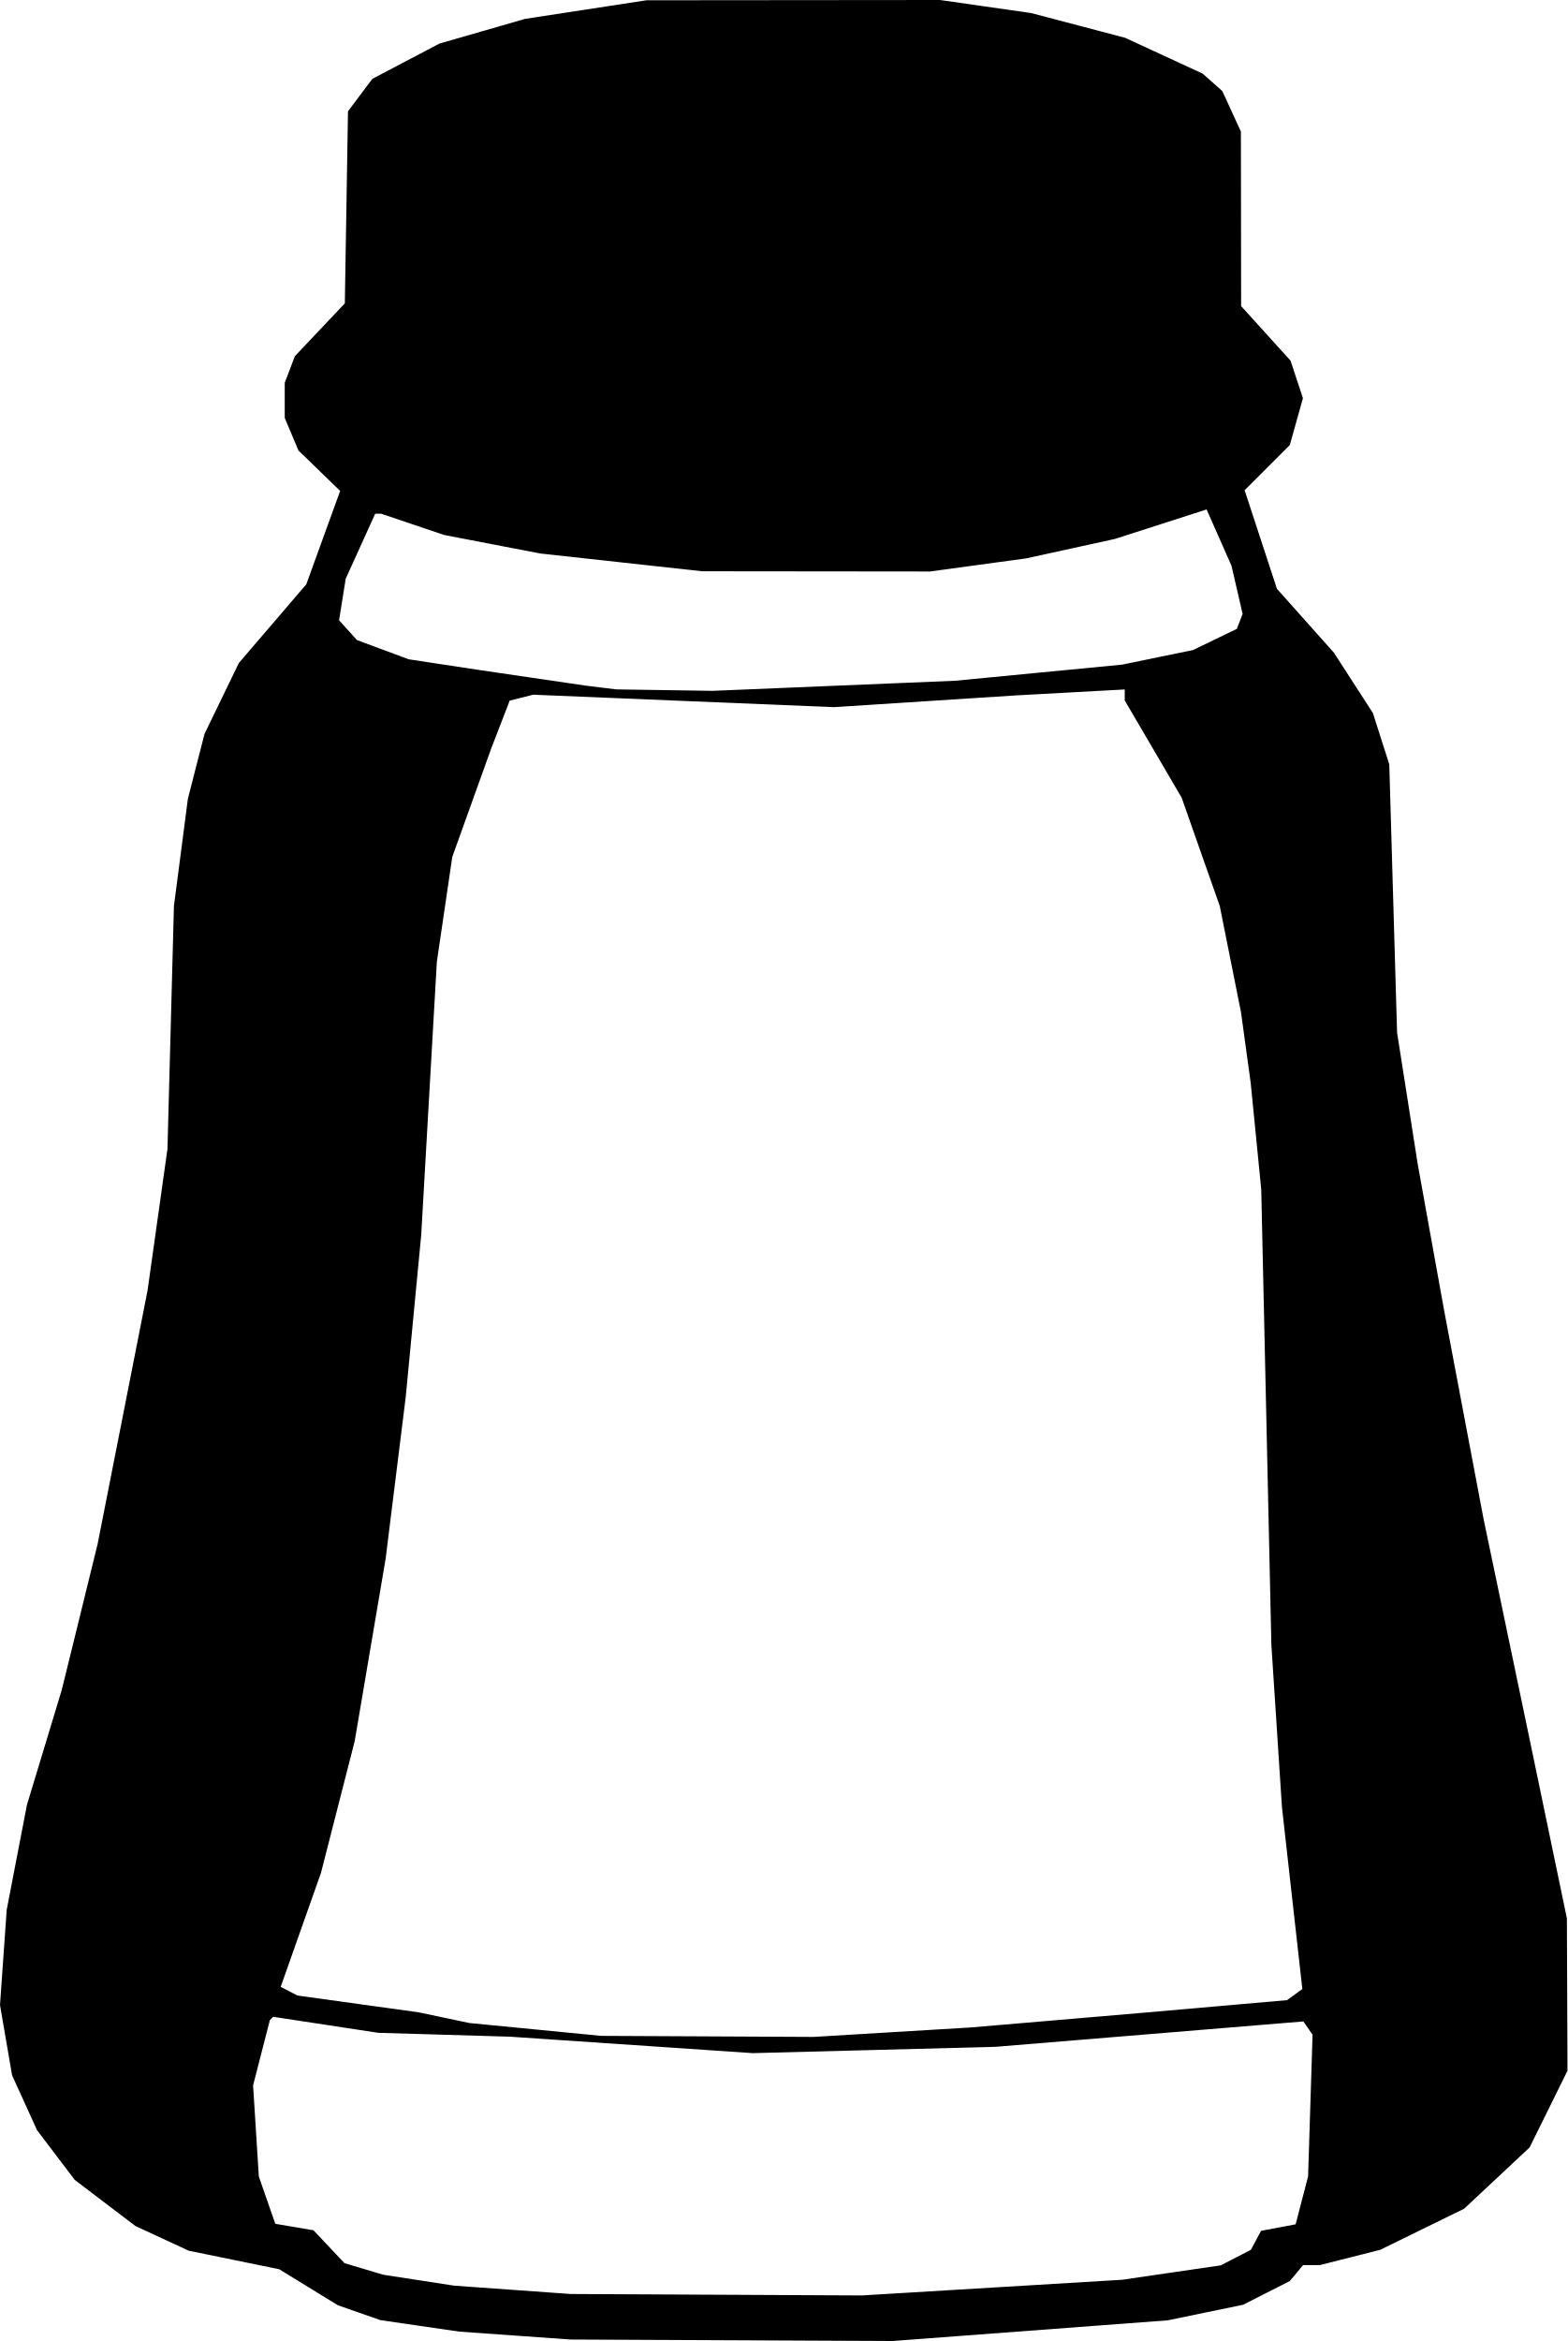
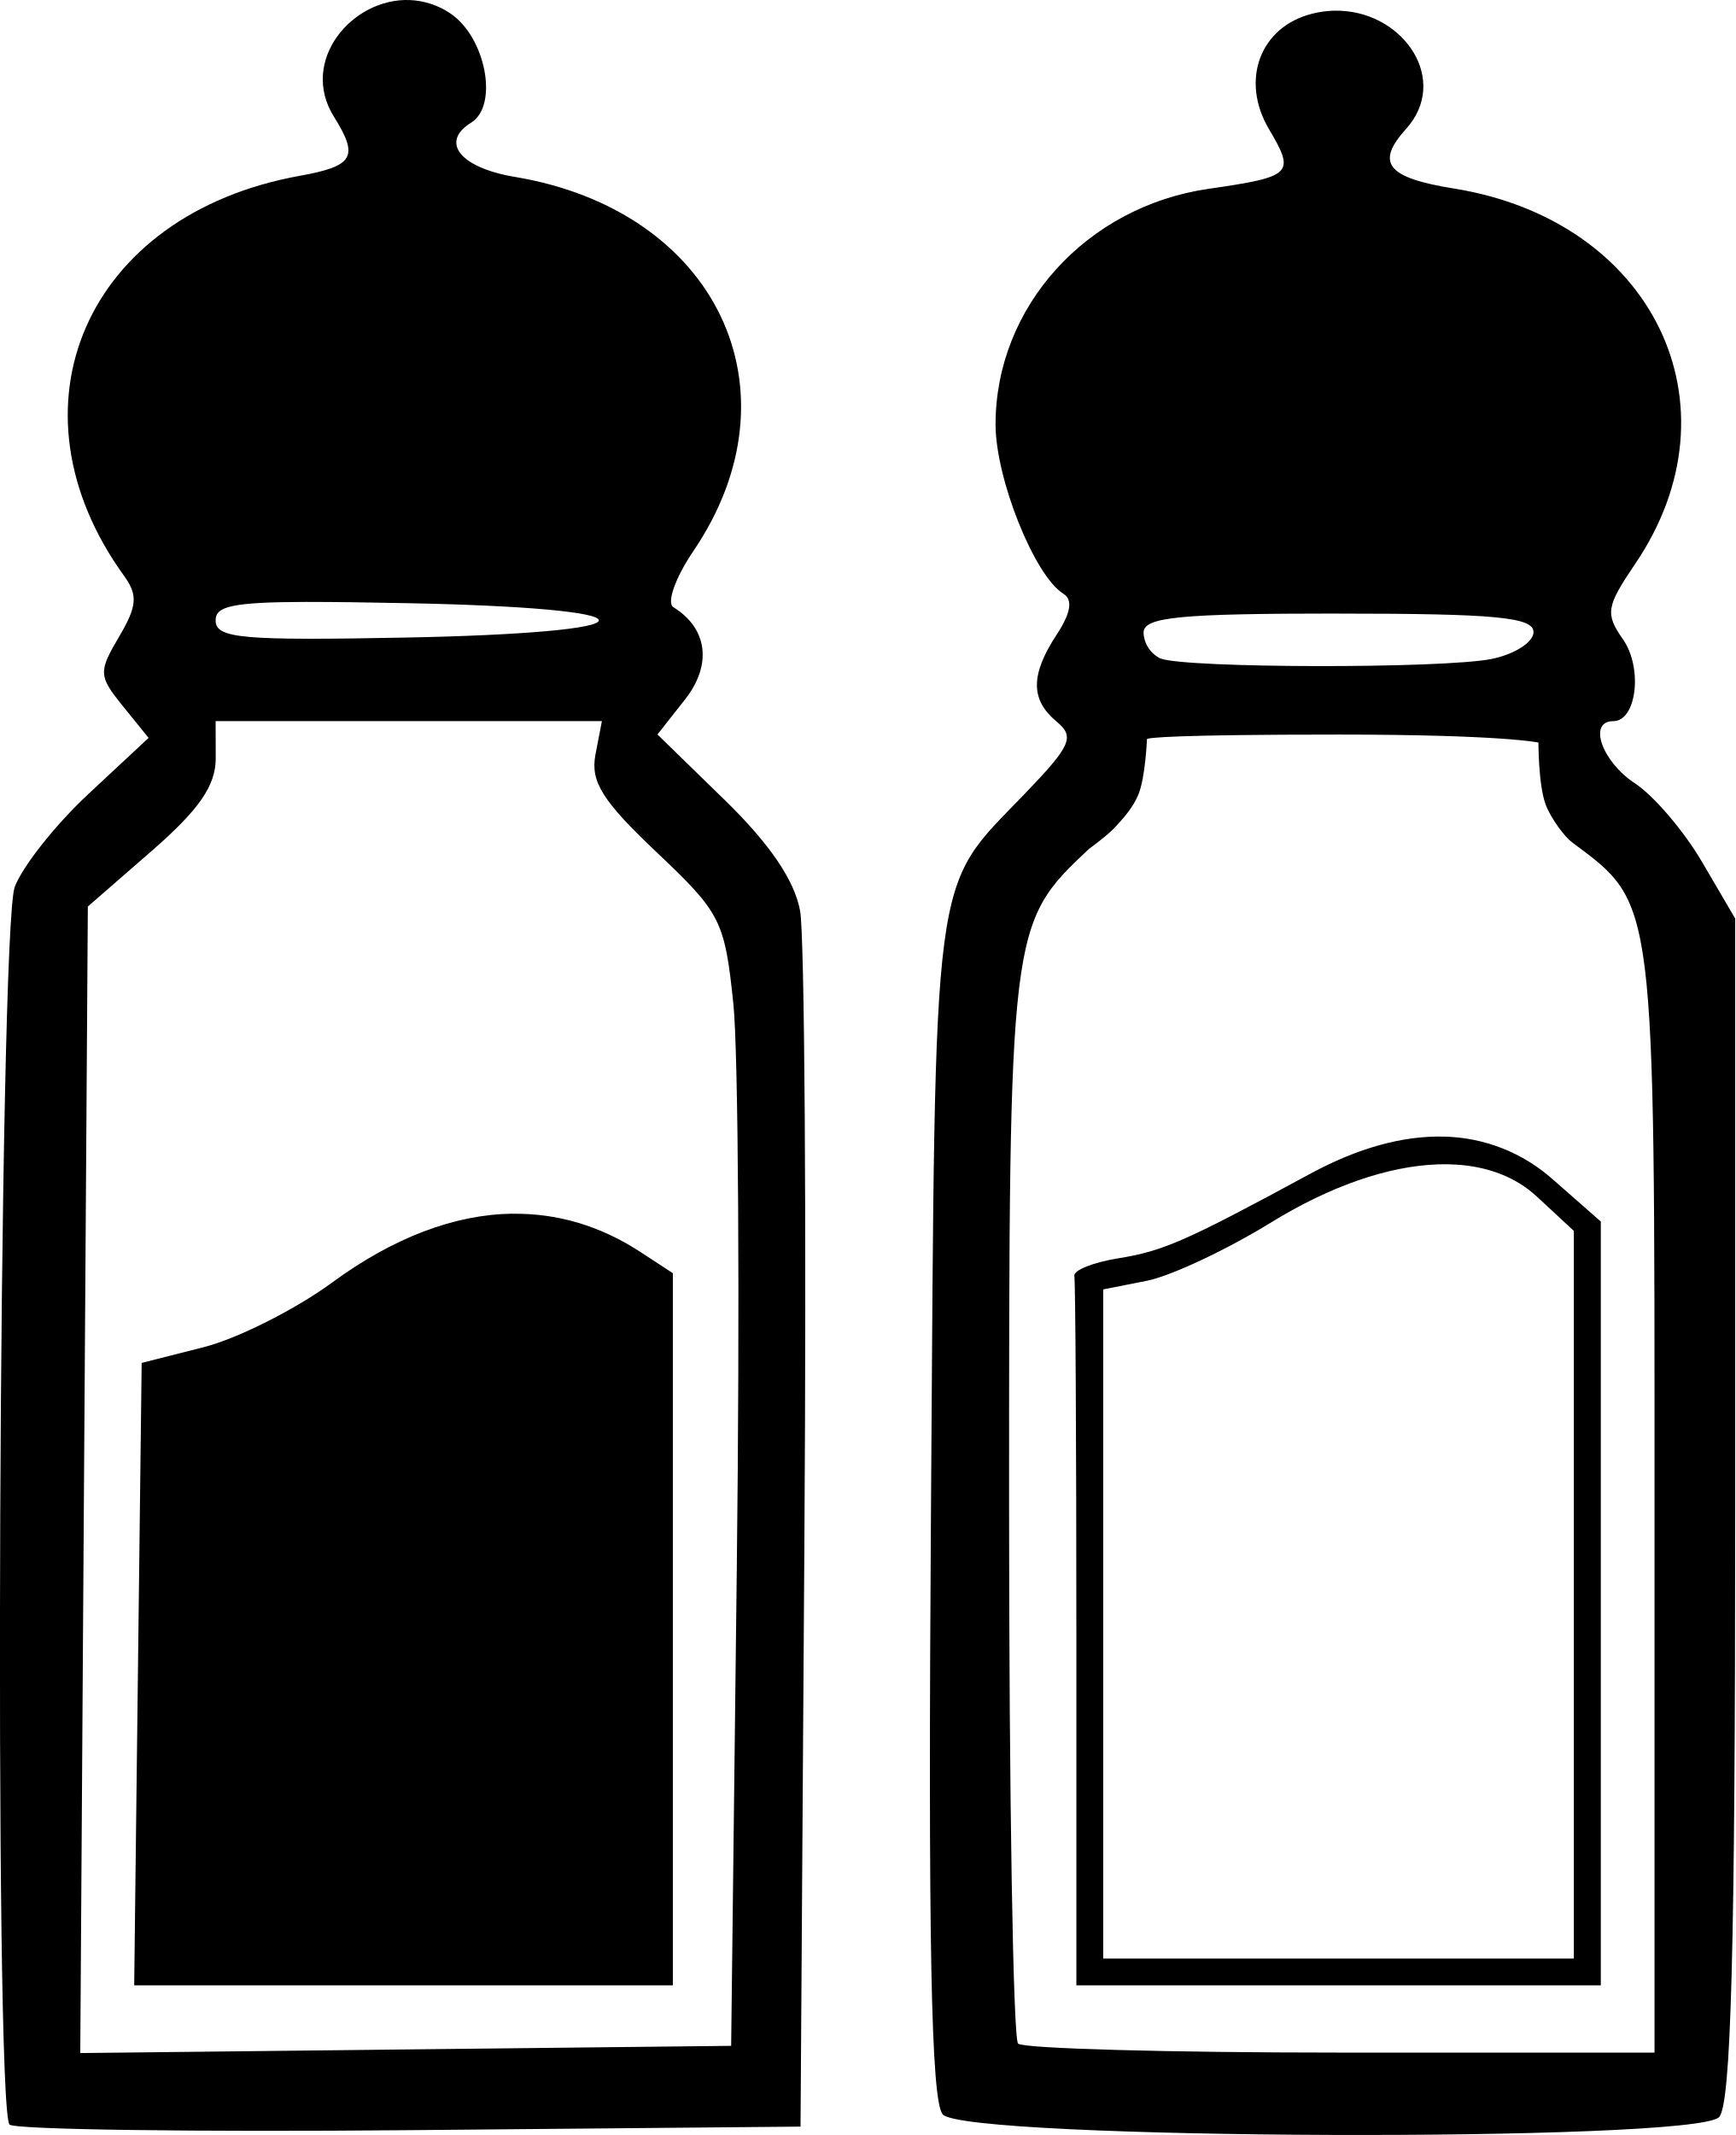
- <svg xmlns="http://www.w3.org/2000/svg" xml:space="preserve" width="309.771" height="462.492" viewBox="0 0 81.96 122.368">
-   <path d="m101.9 209.58-8.418-.038-2.91-.207-2.91-.206-2.065-.3-2.063-.301-1.112-.389-1.11-.388-1.533-.941-1.532-.941-2.366-.485-2.365-.484-1.394-.645-1.394-.645-1.588-1.206-1.587-1.206-.986-1.3-.986-1.301-.652-1.434-.653-1.435-.315-1.834-.316-1.835.175-2.487.175-2.488.53-2.75.531-2.75.91-2.999.908-2.999.94-3.82.938-3.82 1.303-6.614 1.303-6.614.522-3.704.521-3.705.17-6.35.168-6.35.365-2.799.364-2.8.435-1.698.435-1.698.898-1.853.897-1.852 1.764-2.058 1.764-2.059.884-2.439.885-2.44-1.091-1.058-1.091-1.058-.358-.852-.357-.85v-1.836l.264-.693.263-.694 1.308-1.382 1.307-1.382.083-5.02.082-5.018.637-.85.637-.848 1.754-.922 1.755-.922 2.239-.645 2.239-.646 3.175-.486 3.175-.486 7.673-.007 7.673-.007 2.38.341 2.382.341 2.456.646 2.457.647 2.029.937 2.029.938.513.455.513.455.486 1.059.486 1.058.006 4.561.006 4.562 1.292 1.426 1.292 1.427.323.98.324.98-.343 1.226-.343 1.225-1.181 1.18-1.181 1.182.844 2.575.845 2.576 1.49 1.67 1.489 1.67 1.017 1.574 1.018 1.574.43 1.343.43 1.342.204 7.012.204 7.011.54 3.44.54 3.44.692 3.836.693 3.836 1.026 5.424 1.026 5.424 1.217 5.82 1.217 5.822.964 4.63.964 4.63.016 3.982.016 3.982-.99 2.006-.992 2.006-1.712 1.602-1.713 1.602-2.19 1.072-2.192 1.073-1.577.4-1.577.399h-.883l-.346.418-.347.417-1.222.62-1.223.62-1.971.407-1.971.407-7.191.54-7.191.54zm-.807-2.38 7.61.038 6.81-.41 6.809-.41 2.579-.377 2.579-.377.786-.407.787-.406.265-.496.265-.495.904-.17.903-.17.325-1.25.326-1.25.117-3.704.117-3.705-.24-.348-.241-.348-8.044.663-8.043.663-6.35.166-6.35.165-6.35-.43-6.35-.43-3.44-.102-3.44-.1-2.75-.419-2.75-.418-.086.087-.086.086-.438 1.706-.439 1.705.15 2.382.15 2.38.43 1.237.432 1.237.997.168.997.169.812.86.812.861 1.017.303 1.017.303 1.852.285 1.853.285 3.042.217 3.043.218zm-.467-13.504 5.556.028 4.101-.247 4.101-.246 4.511-.384 4.51-.385 3.769-.33 3.768-.33.4-.292.399-.292-.534-4.756-.533-4.757-.276-4.233-.276-4.233-.265-11.907-.265-11.906-.275-2.778-.275-2.778-.254-1.852-.254-1.852-.556-2.778-.555-2.779-.997-2.83-.996-2.832-1.488-2.542-1.488-2.541v-.574l-2.844.155-2.845.156-4.762.307-4.763.307-7.856-.325-7.857-.326-.615.155-.616.154-.49 1.267-.489 1.267-1.011 2.816-1.012 2.816-.403 2.74-.404 2.74-.41 7.145-.408 7.143-.405 4.234-.405 4.233-.526 4.233-.526 4.234-.809 4.762-.808 4.763-.881 3.44-.88 3.439-1.054 2.981-1.054 2.982.437.226.436.226 3.175.44 3.175.44 1.323.279 1.323.279 3.44.335 3.44.336zm-2.25-70.372 2.514.039 6.35-.264 6.35-.264 4.366-.422 4.366-.421 1.852-.382 1.852-.38 1.146-.555 1.145-.553.15-.391.15-.39-.29-1.258-.29-1.257-.651-1.473-.652-1.473-2.398.772-2.399.771-2.321.509-2.322.508-2.513.342-2.514.342-5.953-.006-5.953-.006-4.233-.464-4.234-.465-2.513-.484-2.514-.484-1.645-.555-1.645-.556h-.315l-.77 1.7-.771 1.7-.174 1.085-.173 1.085.467.517.468.517 1.353.503 1.353.502 1.852.282 1.852.28 2.779.409 2.778.407.793.098.794.097z" style="fill:#000" transform="translate(-63.645 -87.251)" />
+ <svg xmlns="http://www.w3.org/2000/svg" xml:space="preserve" width="129.033" height="158.742" viewBox="0 0 34.14 42.001">
+   <path d="M8.066.001c-1.14-.047-2.18 1.197-1.499 2.29.498.796.395.976-.671 1.168-4.198.757-5.86 4.55-3.45 7.877.269.373.25.592-.104 1.191-.408.691-.404.772.074 1.362l.507.627L1.75 15.61C1.102 16.21.446 17.038.29 17.447c-.315.827-.412 24.039-.102 24.349.101.099 3.642.148 7.87.11l7.692-.07.076-11.51c.042-6.33.004-11.912-.084-12.404-.108-.601-.596-1.319-1.484-2.184l-1.323-1.289.542-.688c.537-.683.446-1.399-.229-1.816-.137-.085.039-.58.391-1.1 2.15-3.166.464-6.703-3.51-7.365-1.073-.179-1.48-.684-.86-1.067.548-.339.285-1.694-.418-2.155a1.54 1.54 0 0 0-.786-.257m18.313.21c-.18-.007-.37.01-.563.059-1.024.257-1.417 1.308-.849 2.27.52.88.465.935-1.19 1.175-2.404.348-4.189 2.324-4.189 4.635 0 1.067.766 2.979 1.334 3.33.19.118.148.379-.13.802-.52.794-.52 1.284-.001 1.715.36.3.283.471-.631 1.422-1.845 1.918-1.755 1.238-1.842 14.003-.059 8.578 0 11.696.23 11.973.42.504 14.773.556 15.274.055.237-.237.318-3.255.318-11.949V18.07l-.65-1.11c-.358-.611-.954-1.31-1.324-1.551-.65-.427-.928-1.222-.425-1.222.46 0 .585-1.047.191-1.61-.352-.503-.33-.643.24-1.484 2.116-3.117.356-6.757-3.57-7.385-1.31-.21-1.544-.5-.94-1.169.858-.947-.015-2.27-1.282-2.327zM6.045 11.842c.507-.001 1.15.007 1.967.024 2.288.044 3.77.177 3.77.338 0 .16-1.481.293-3.77.338-3.265.063-3.77.018-3.77-.338 0-.268.284-.36 1.803-.363m20.29.23c3.078 0 3.836.071 3.836.363 0 .2-.372.438-.827.53-.966.192-6.03.184-6.515-.011a.59.59 0 0 1-.33-.508c0-.306.702-.375 3.836-.375M4.242 14.186h7.6l-.127.66c-.101.53.136.91 1.203 1.919 1.263 1.194 1.34 1.344 1.51 2.977.099.946.13 5.947.068 11.113l-.111 9.392-6.403.071-6.403.071.074-11.278.075-11.277 1.26-1.097c.933-.813 1.258-1.284 1.256-1.823zm22.093.265c3.233 0 3.933.157 3.933.157s-.002.84.144 1.225c.106.279.38.636.513.734 1.655 1.236 1.627 1.02 1.627 12.951v10.862H26.38c-3.396 0-6.253-.08-6.35-.177s-.177-4.863-.177-10.592c0-11.402.004-11.436 1.572-12.911 0 0 .357-.258.506-.418.182-.195.365-.404.466-.651.139-.34.169-1.09.169-1.09.01-.028.536-.09 3.77-.09m2.07 7.909c-.806-.02-1.69.223-2.626.73-2.455 1.33-2.887 1.52-3.783 1.665-.494.08-.88.236-.86.345.022.11.04 3.294.04 7.078v6.879h10.318V24.03l-.935-.82a3.32 3.32 0 0 0-2.155-.85m-.136.546q.206-.007.401.006c.625.043 1.161.251 1.567.628l.728.675V38.53h-9.26V25.366l.86-.17c.472-.094 1.571-.61 2.441-1.146 1.17-.72 2.301-1.106 3.263-1.143zm-18.189.97c-1.14.017-2.338.47-3.542 1.352-.723.531-1.863 1.105-2.533 1.275l-1.218.309-.074 6.122-.073 6.123h10.598V25.047l-.63-.412c-.79-.518-1.64-.77-2.528-.757" />
</svg>
